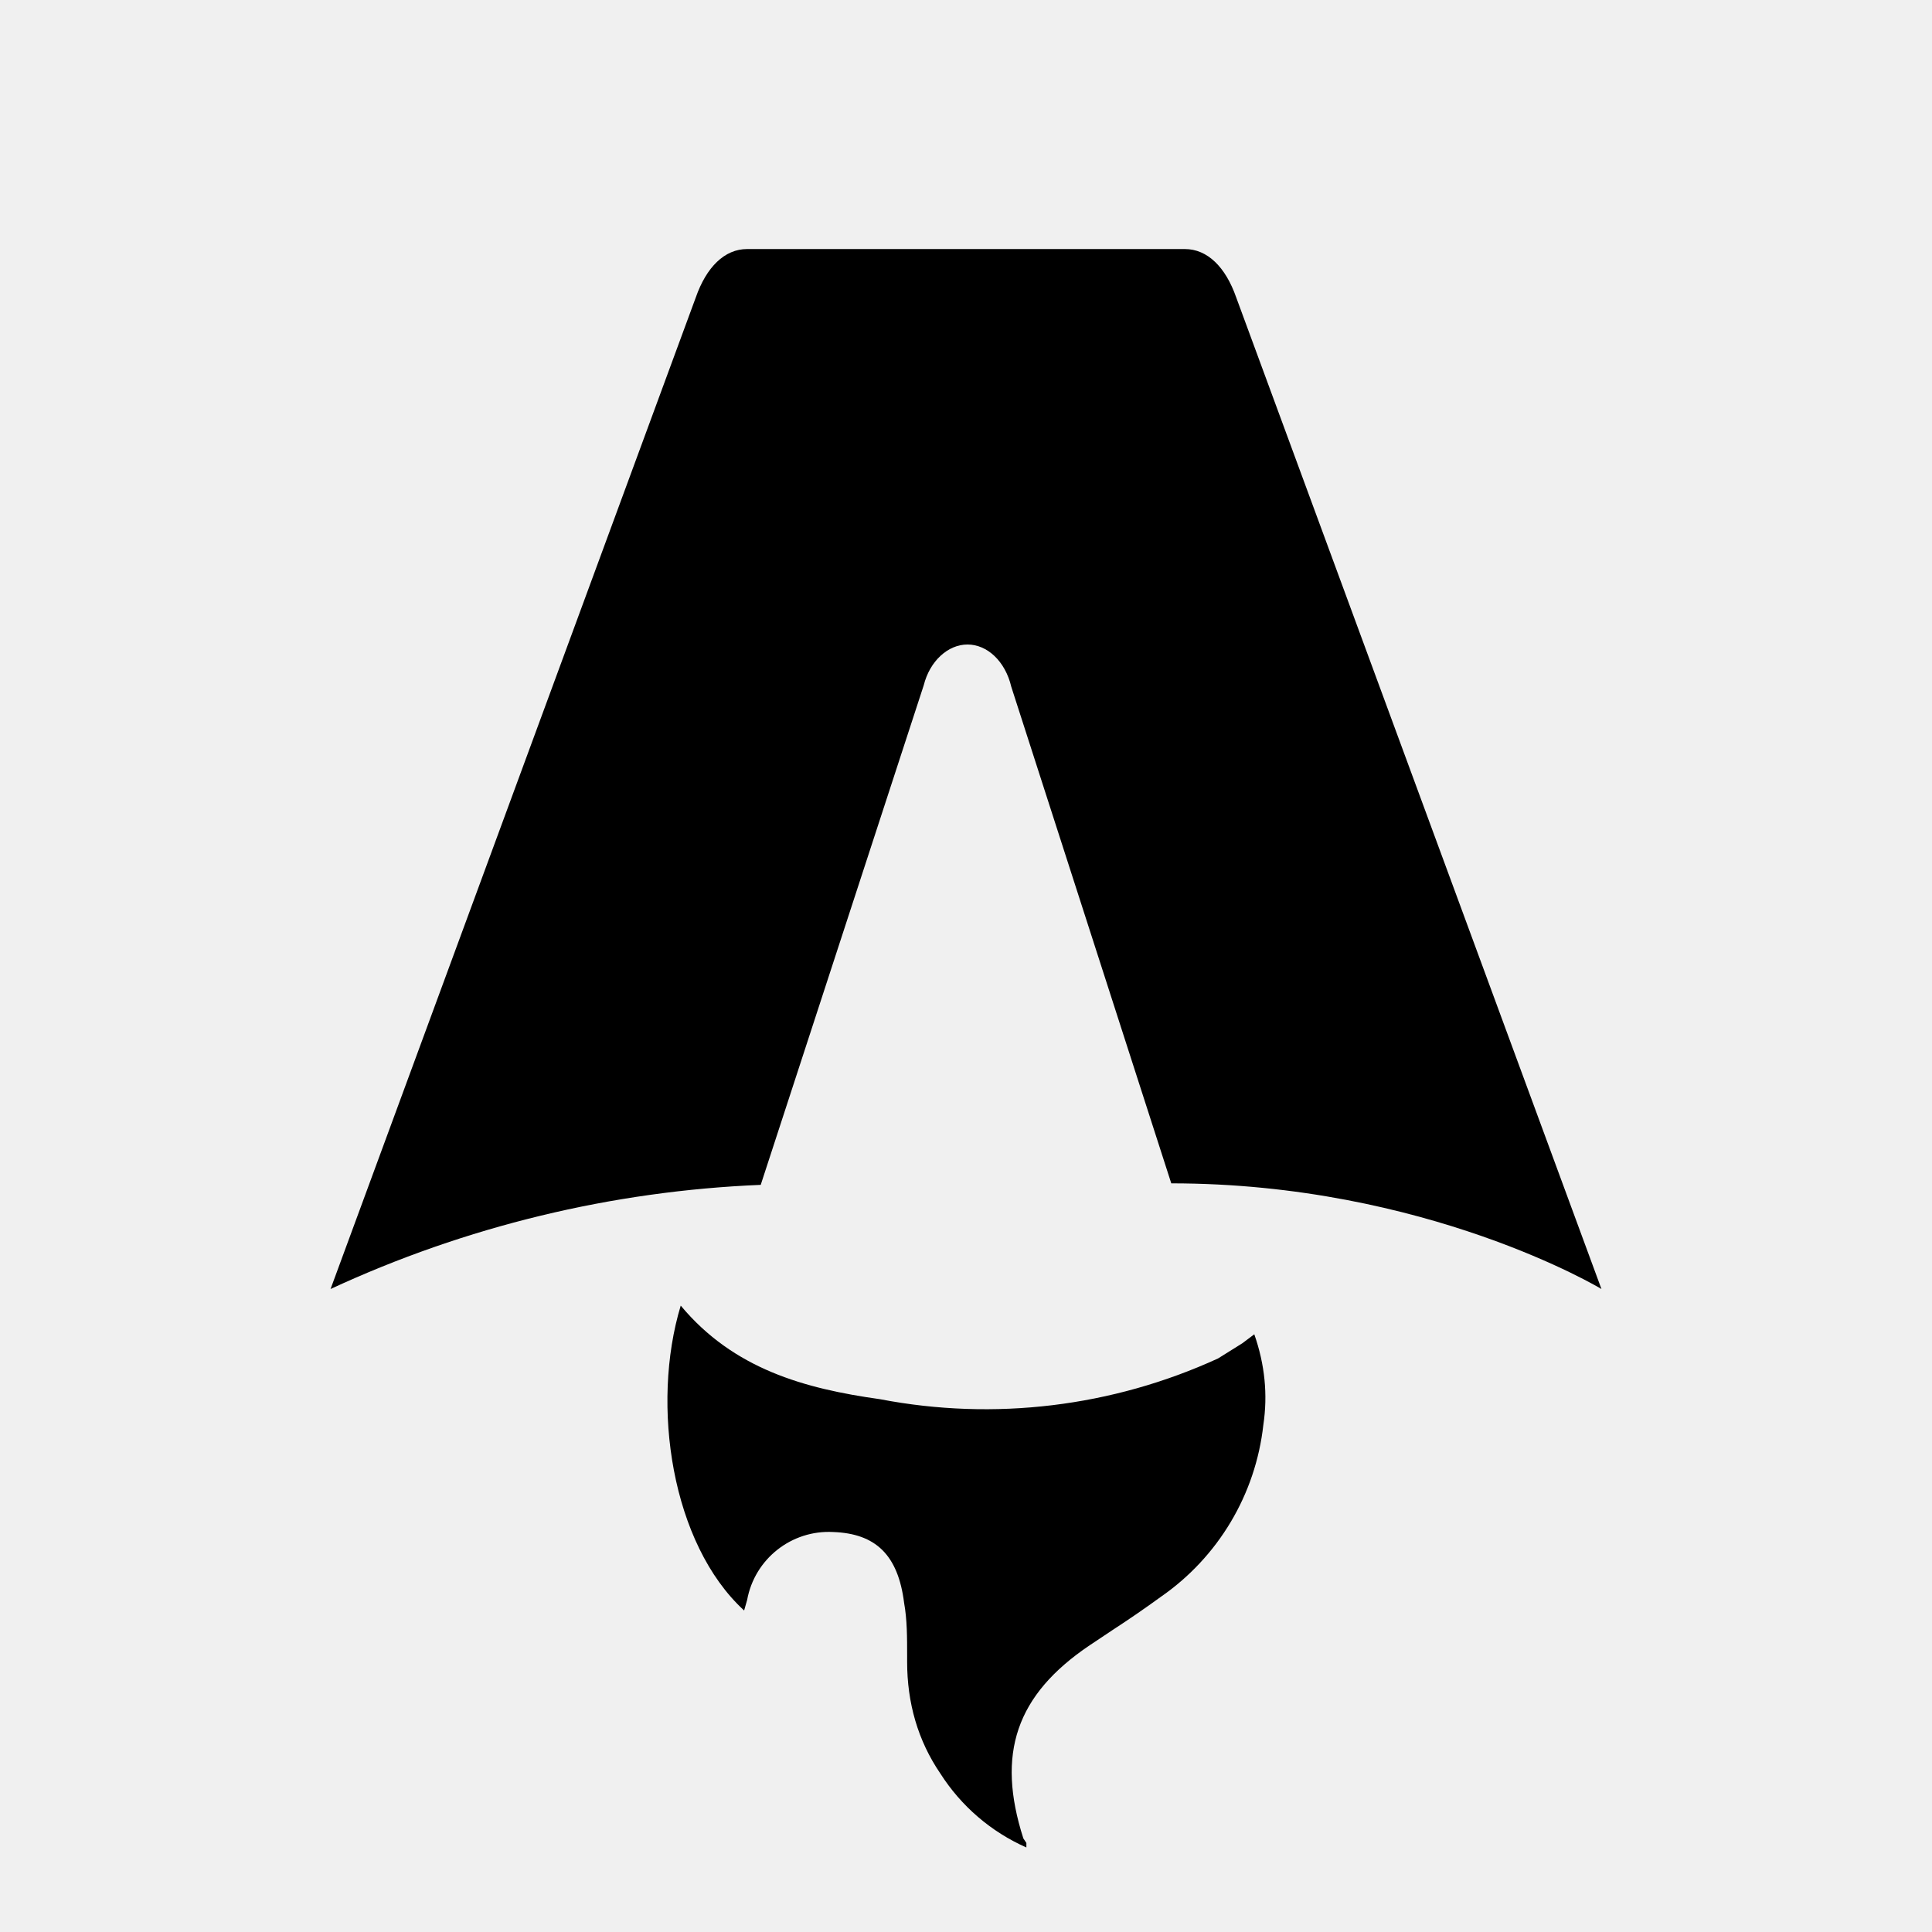
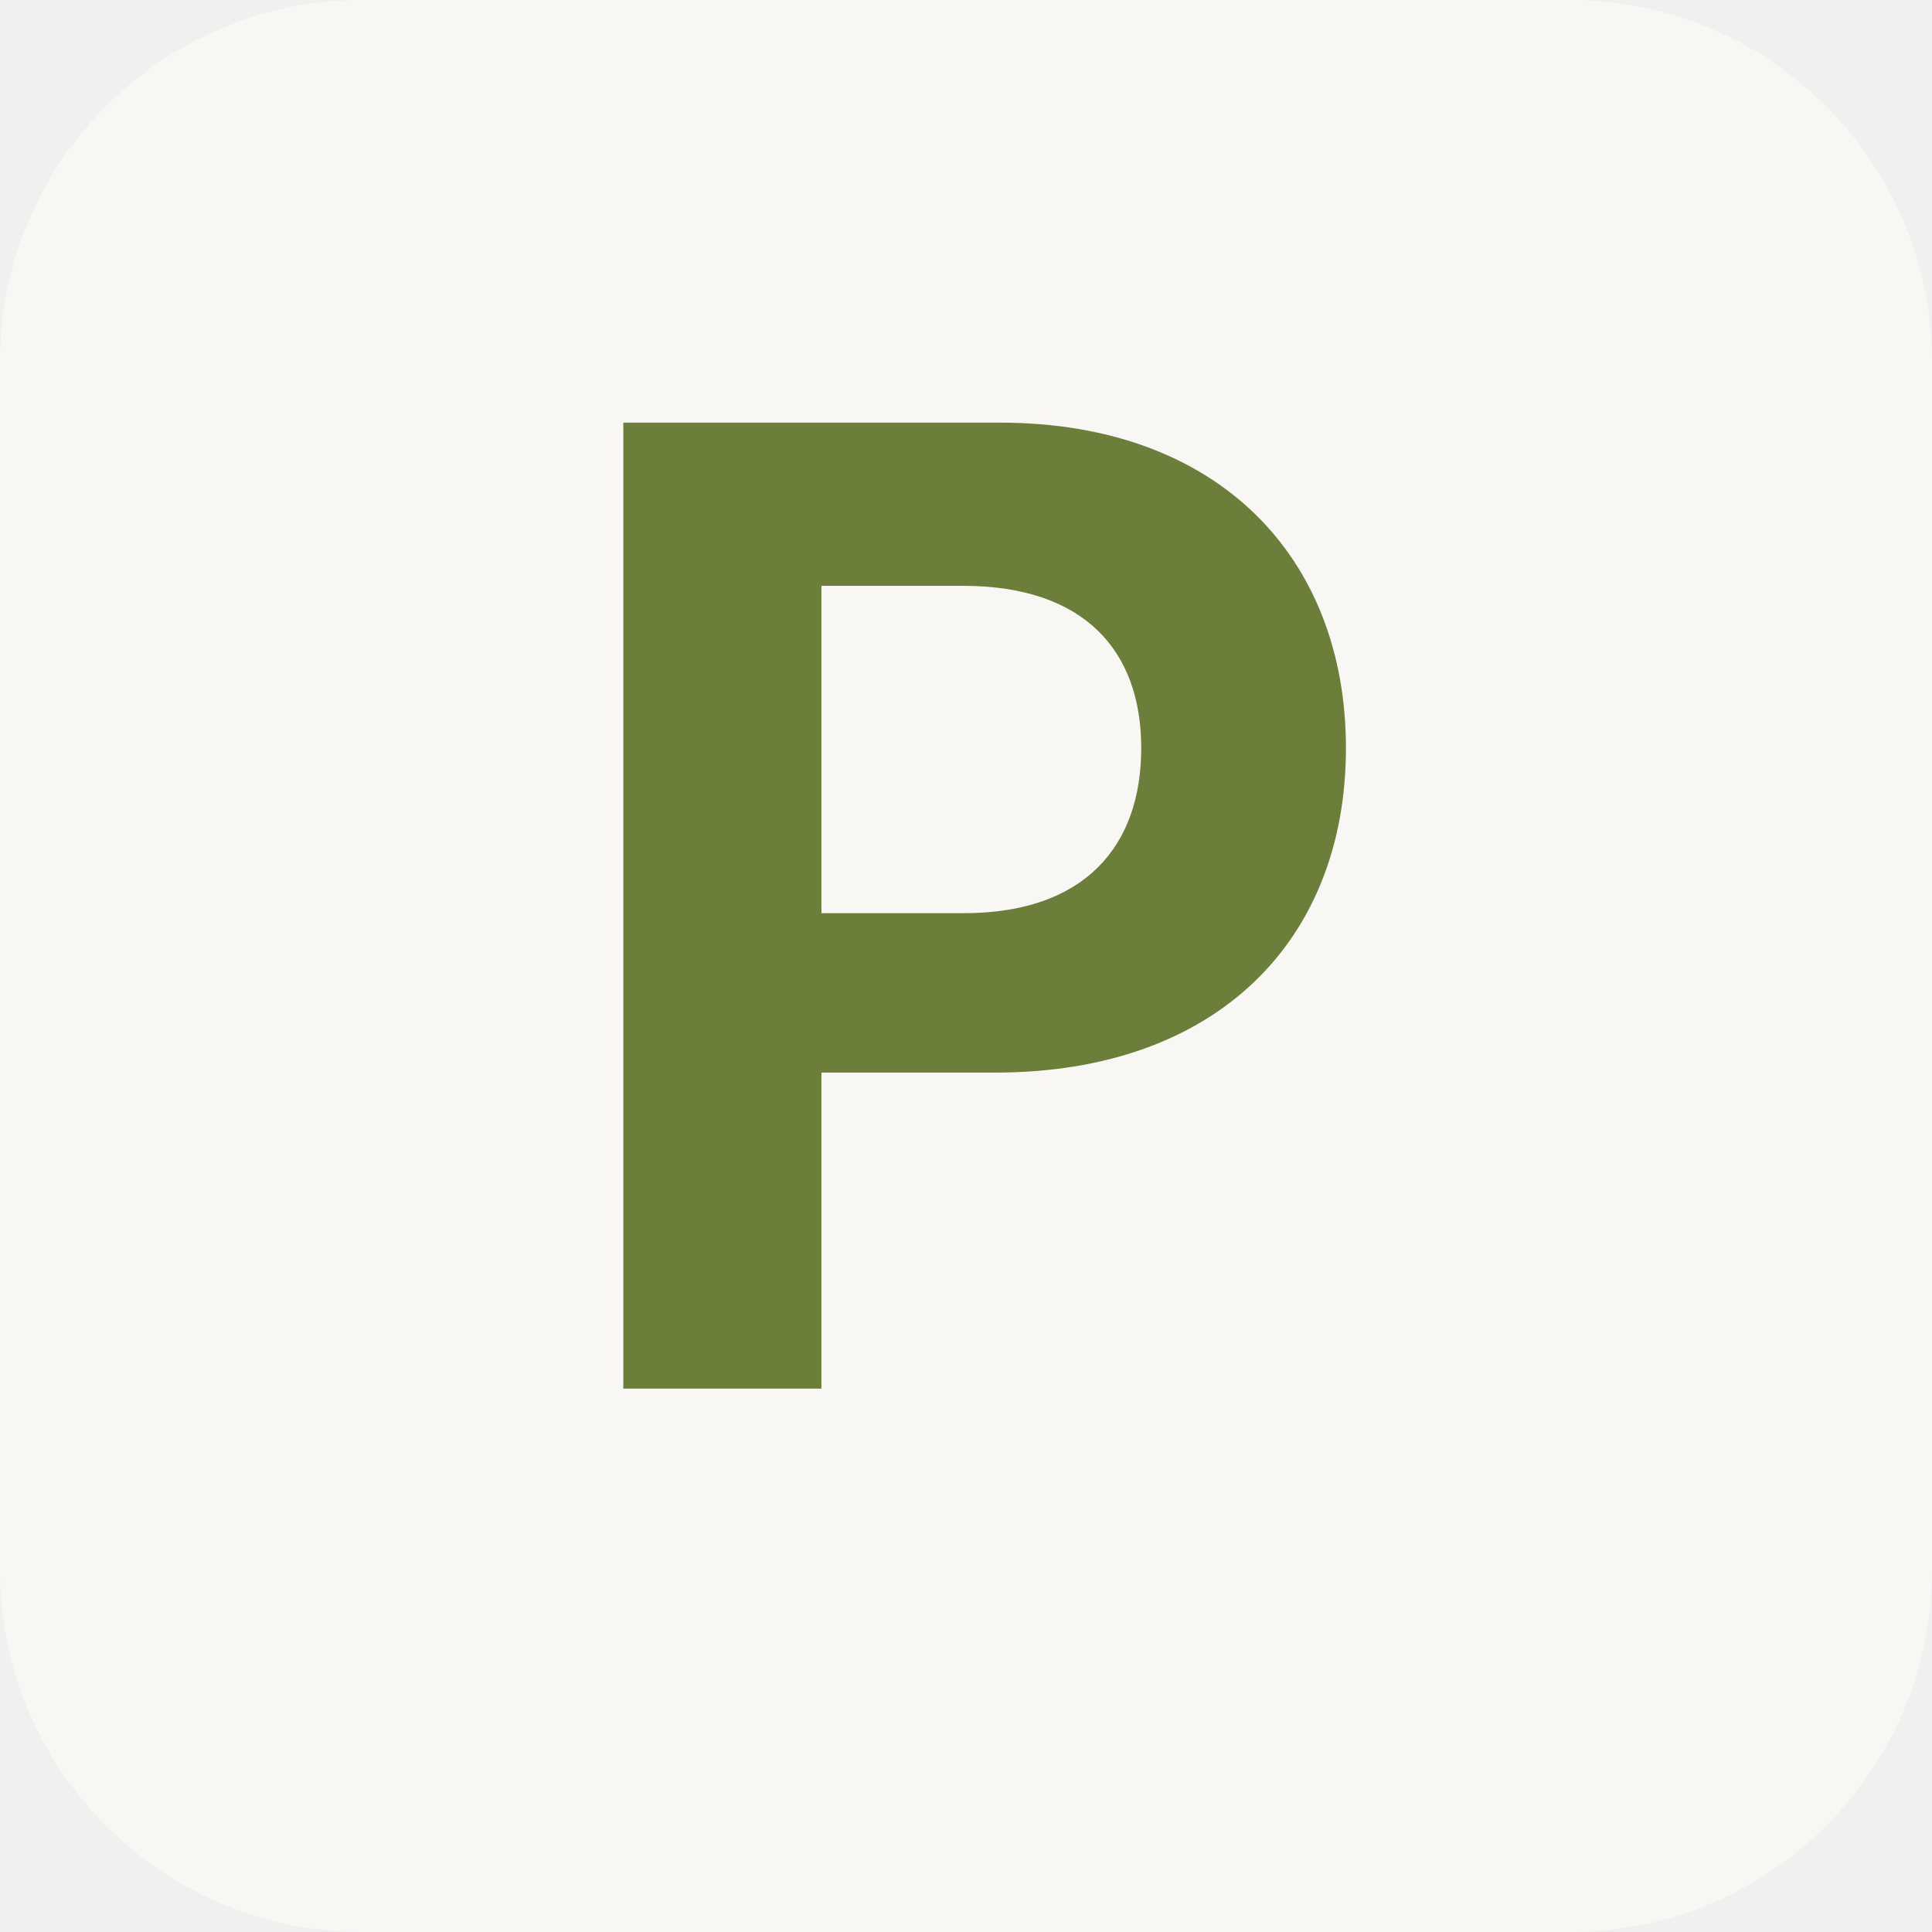
- <svg xmlns="http://www.w3.org/2000/svg" fill="none" viewBox="0 0 128 128">
-   <path d="M50.4 78.5a75.1 75.1 0 0 0-28.5 6.9l24.2-65.7c.7-2 1.9-3.2 3.4-3.2h29c1.5 0 2.7 1.2 3.4 3.2l24.2 65.7s-11.6-7-28.5-7L67 45.5c-.4-1.7-1.6-2.8-2.9-2.8-1.3 0-2.5 1.1-2.9 2.7L50.4 78.5Zm-1.1 28.2Zm-4.2-20.2c-2 6.6-.6 15.8 4.2 20.2a17.5 17.5 0 0 1 .2-.7 5.5 5.5 0 0 1 5.7-4.5c2.8.1 4.3 1.5 4.7 4.7.2 1.1.2 2.3.2 3.5v.4c0 2.7.7 5.2 2.2 7.4a13 13 0 0 0 5.7 4.9v-.3l-.2-.3c-1.8-5.6-.5-9.5 4.4-12.8l1.5-1a73 73 0 0 0 3.2-2.2 16 16 0 0 0 6.8-11.4c.3-2 .1-4-.6-6l-.8.6-1.6 1a37 37 0 0 1-22.4 2.7c-5-.7-9.7-2-13.2-6.2Z" />
+ <svg xmlns="http://www.w3.org/2000/svg" viewBox="0 0 32 32">
  <style>
-         path { fill: #000; }
-         @media (prefers-color-scheme: dark) {
-             path { fill: #FFF; }
-         }
-     </style>
+     .bg { fill: #F8F7F4; }
+     .letter { fill: #6B7F3A; }
+     @media (prefers-color-scheme: dark) {
+       .bg { fill: #0F0F0F; }
+       .letter { fill: #A3B86C; }
+     }
+   </style>
+   <rect class="bg" width="32" height="32" rx="6" />
+   <text class="letter" x="16" y="23" font-family="system-ui, -apple-system, sans-serif" font-size="22" font-weight="700" text-anchor="middle">P</text>
</svg>
